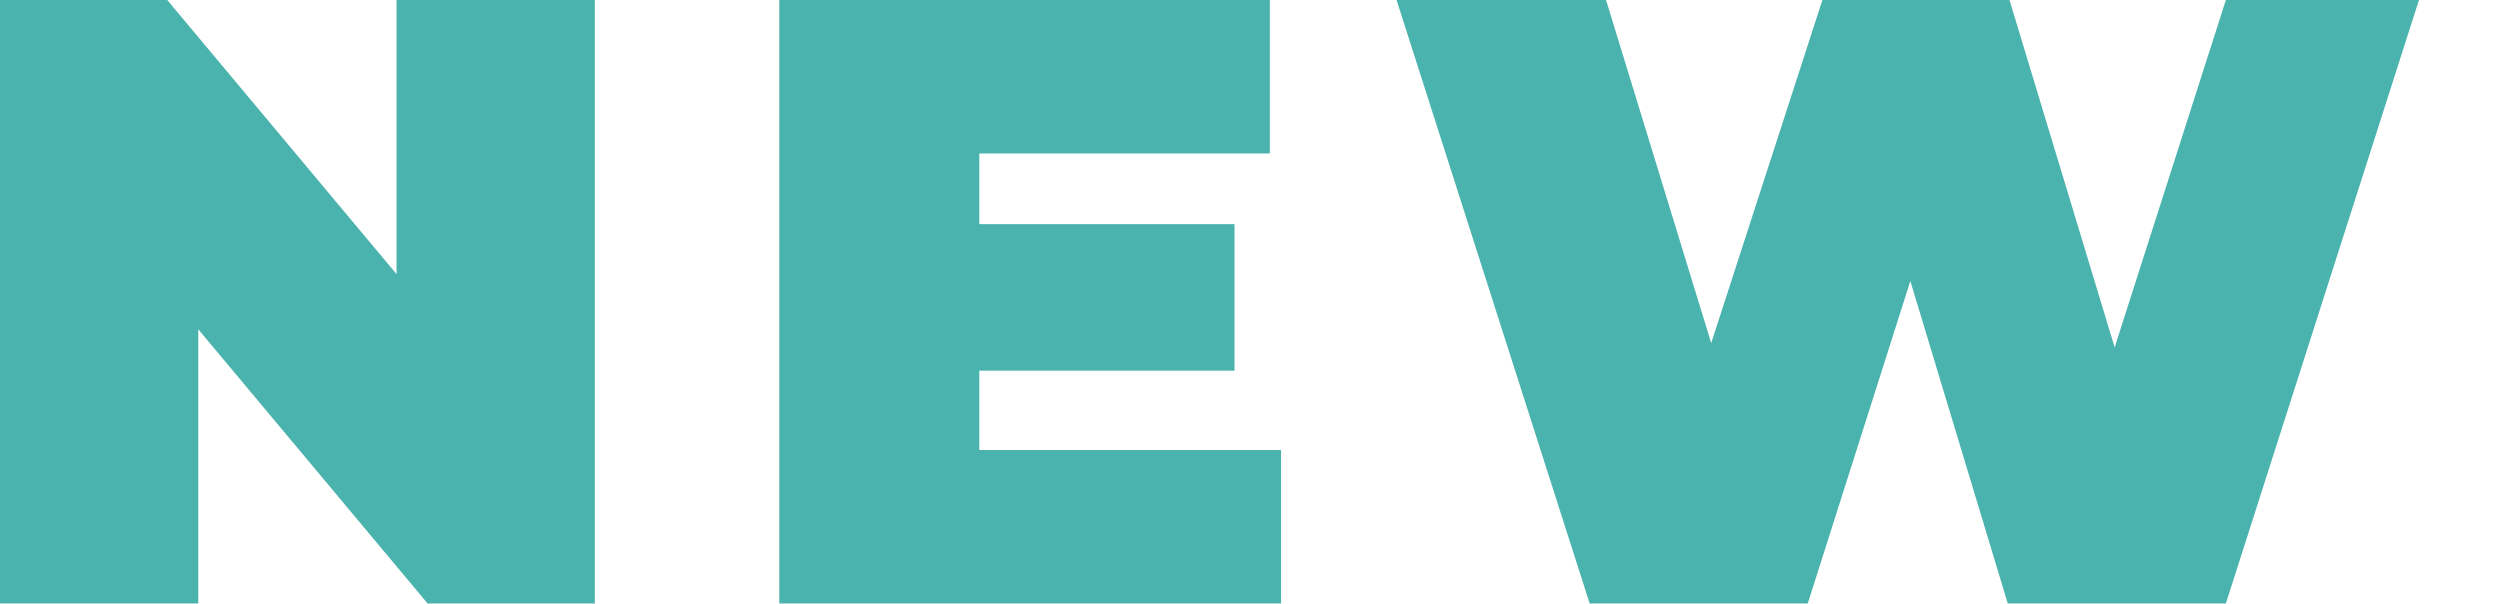
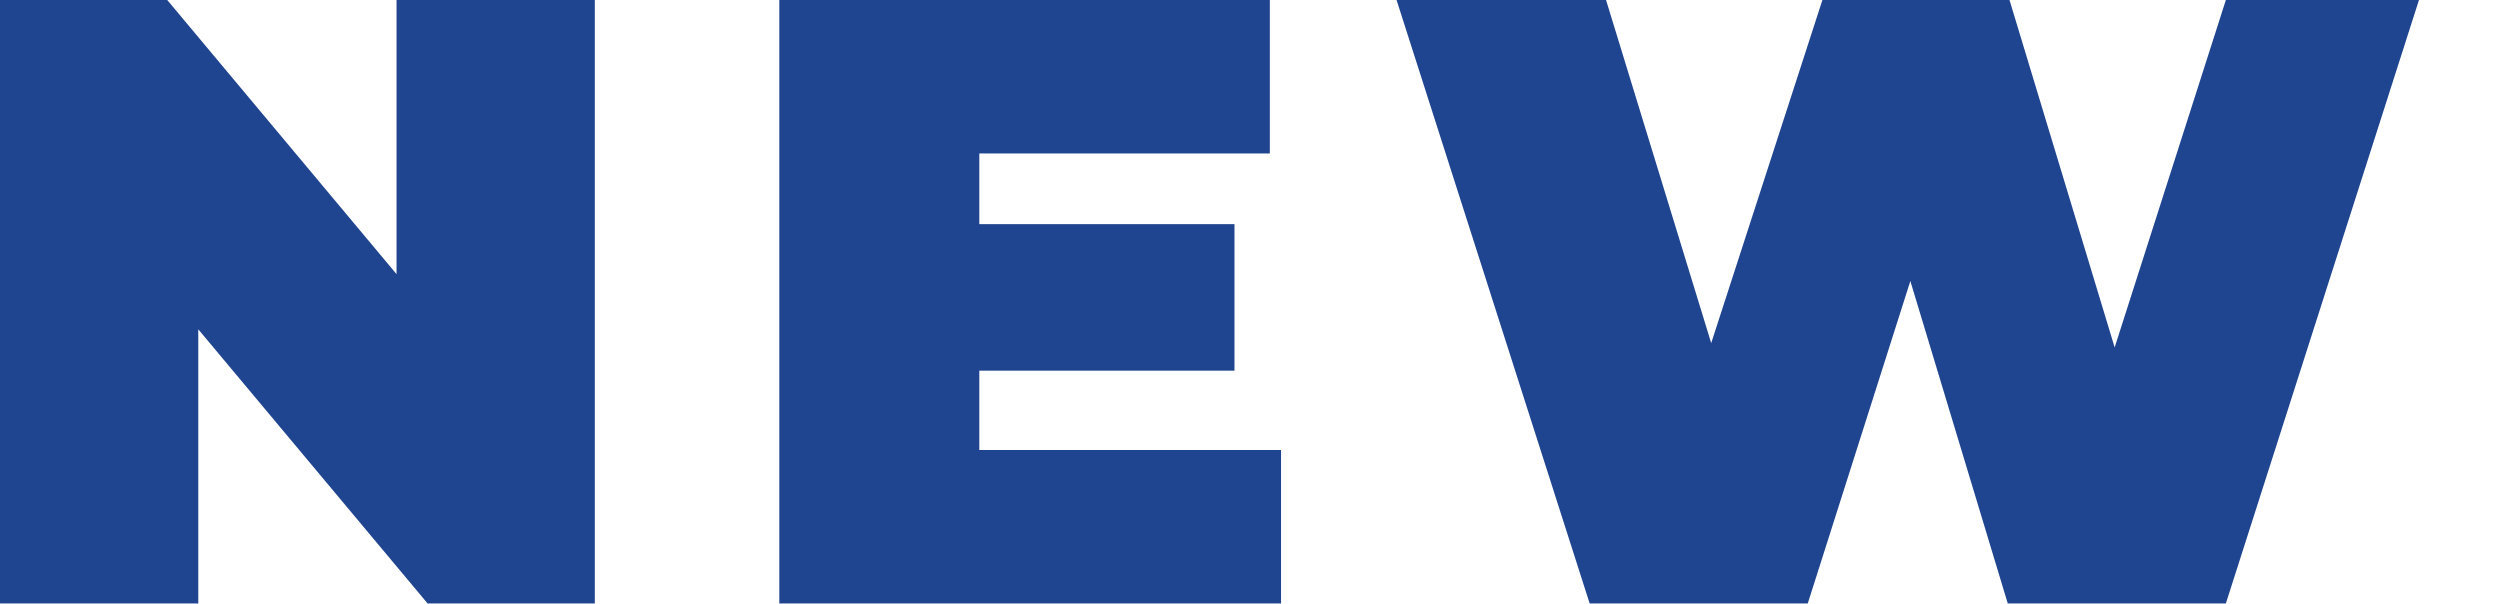
<svg xmlns="http://www.w3.org/2000/svg" width="29" height="7" viewBox="0 0 29 7">
-   <path fill="#4AB3AD" fill-rule="nonzero" d="M6.9 0v7H4.96L2.3 3.82V7H0V0h1.94L4.6 3.18V0h2.3zm7.96 5.22V7H9.04V0h5.69v1.78h-3.37v.82h2.96v1.7h-2.96v.92h3.5zM28.06 0l-2.24 7h-2.53l-1.13-3.74L20.97 7h-2.53L16.2 0h2.43l1.22 3.98L21.14 0h2.17l1.22 4.03L25.82 0h2.24z" />
+   <path fill="#204590" fill-rule="nonzero" d="M6.9 0v7H4.96L2.3 3.82V7H0V0h1.94L4.6 3.18V0h2.3zm7.96 5.22V7H9.04V0h5.69v1.78h-3.37v.82h2.96v1.7h-2.96v.92h3.5zM28.06 0l-2.24 7h-2.53l-1.13-3.74L20.97 7h-2.53L16.2 0h2.43l1.22 3.98L21.14 0h2.17l1.22 4.03L25.82 0h2.24z" />
</svg>
